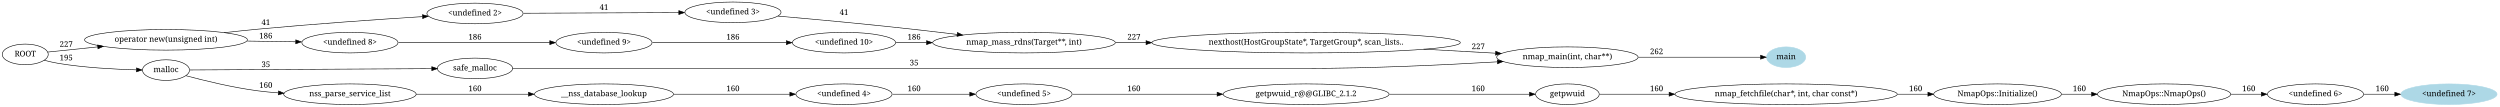
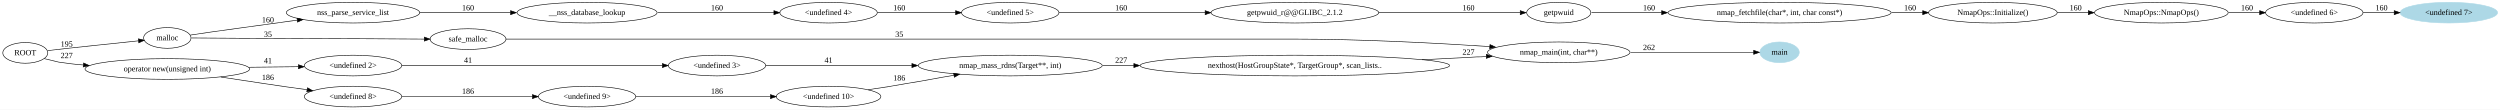
- <svg xmlns="http://www.w3.org/2000/svg" width="4458pt" height="190pt" viewBox="0.00 0.00 4458.00 190.00">
-   <g id="graph1" class="graph" transform="scale(1 1) rotate(0) translate(4 186)">
-     <polygon fill="white" stroke="white" points="-4,5 -4,-186 4455,-186 4455,5 -4,5" />
+ <svg xmlns="http://www.w3.org/2000/svg" width="4348pt" height="190pt" viewBox="0.00 0.00 4348.00 190.00">
+   <g id="graph0" class="graph" transform="scale(1 1) rotate(0) translate(4 186)">
+     <polygon style="fill:white;stroke:white;" points="-4,4 -4,-186 4344,-186 4344,4 -4,4" />
    <g id="node1" class="node">
-       <ellipse fill="none" stroke="black" cx="41" cy="-89" rx="41.012" ry="18.385" />
-       <text text-anchor="middle" x="41" y="-85.4" font-family="Times Roman,serif" font-size="14.00">ROOT</text>
+       <ellipse style="fill:none;stroke:black;" cx="610" cy="-72" rx="84.776" ry="18" />
+       <text text-anchor="middle" x="610" y="-67.9" style="font-family:Times New Roman;font-size:14.00;">&lt;undefined 2&gt;</text>
+     </g>
+     <g id="node3" class="node">
+       <ellipse style="fill:none;stroke:black;" cx="1243" cy="-72" rx="84.776" ry="18" />
+       <text text-anchor="middle" x="1243" y="-67.9" style="font-family:Times New Roman;font-size:14.00;">&lt;undefined 3&gt;</text>
+     </g>
+     <g id="edge2" class="edge">
+       <path style="fill:none;stroke:black;" d="M695,-72C813,-72 1025,-72 1148,-72" />
+       <polygon style="fill:black;stroke:black;" points="1148,-75.5 1158,-72 1148,-68.5 1148,-75.5" />
+       <text text-anchor="middle" x="810" y="-76.9" style="font-family:Times New Roman;font-size:14.00;">41</text>
    </g>
    <g id="node2" class="node">
-       <ellipse fill="none" stroke="black" cx="292" cy="-61" rx="41.927" ry="18.385" />
-       <text text-anchor="middle" x="292" y="-57.4" font-family="Times Roman,serif" font-size="14.00">malloc</text>
-     </g>
-     <g id="edge2" class="edge">
-       <path fill="none" stroke="black" d="M74.748,-78.589C82.942,-76.412 91.728,-74.366 100,-73 146.735,-65.284 200.617,-62.435 239.382,-61.428" />
-       <polygon fill="black" stroke="black" points="239.479,-64.926 249.396,-61.2 239.319,-57.928 239.479,-64.926" />
-       <text text-anchor="middle" x="114" y="-78.4" font-family="Times Roman,serif" font-size="14.00">195</text>
+       <ellipse style="fill:none;stroke:black;" cx="2707" cy="-95" rx="123.884" ry="18" />
+       <text text-anchor="middle" x="2707" y="-90.9" style="font-family:Times New Roman;font-size:14.00;">nmap_main(int, char**)</text>
+     </g>
+     <g id="node9" class="node">
+       <ellipse style="fill:lightblue;stroke:lightblue;" cx="3091" cy="-95" rx="34.241" ry="18" />
+       <text text-anchor="middle" x="3091" y="-90.9" style="font-family:Times New Roman;font-size:14.00;">main</text>
+     </g>
+     <g id="edge46" class="edge">
+       <path style="fill:none;stroke:black;" d="M2832,-95C2906,-95 2994,-95 3046,-95" />
+       <polygon style="fill:black;stroke:black;" points="3046,-98.5 3056,-95 3046,-91.5 3046,-98.5" />
+       <text text-anchor="middle" x="2864" y="-98.9" style="font-family:Times New Roman;font-size:14.00;">262</text>
+     </g>
+     <g id="node7" class="node">
+       <ellipse style="fill:none;stroke:black;" cx="1753" cy="-72" rx="160.018" ry="18" />
+       <text text-anchor="middle" x="1753" y="-67.9" style="font-family:Times New Roman;font-size:14.00;">nmap_mass_rdns(Target**, int)</text>
+     </g>
+     <g id="edge14" class="edge">
+       <path style="fill:none;stroke:black;" d="M1328,-72C1397,-72 1497,-72 1582,-72" />
+       <polygon style="fill:black;stroke:black;" points="1582,-75.5 1592,-72 1582,-68.5 1582,-75.5" />
+       <text text-anchor="middle" x="1437" y="-76.9" style="font-family:Times New Roman;font-size:14.00;">41</text>
+     </g>
+     <g id="node4" class="node">
+       <ellipse style="fill:none;stroke:black;" cx="1437" cy="-18" rx="91.03" ry="18" />
+       <text text-anchor="middle" x="1437" y="-13.9" style="font-family:Times New Roman;font-size:14.00;">&lt;undefined 10&gt;</text>
+     </g>
+     <g id="edge4" class="edge">
+       <path style="fill:none;stroke:black;" d="M1506,-30C1528,-33 1552,-37 1574,-41 1601,-45 1629,-51 1655,-55" />
+       <polygon style="fill:black;stroke:black;" points="1654.51,-58.471 1665,-57 1655.88,-51.607 1654.51,-58.471" />
+       <text text-anchor="middle" x="1560" y="-45.9" style="font-family:Times New Roman;font-size:14.00;">186</text>
+     </g>
+     <g id="node5" class="node">
+       <ellipse style="fill:none;stroke:black;" cx="287" cy="-120" rx="41.191" ry="18" />
+       <text text-anchor="middle" x="287" y="-115.9" style="font-family:Times New Roman;font-size:14.00;">malloc</text>
    </g>
    <g id="node6" class="node">
-       <ellipse fill="none" stroke="black" cx="292" cy="-115" rx="145.163" ry="18.385" />
-       <text text-anchor="middle" x="292" y="-111.4" font-family="Times Roman,serif" font-size="14.00">operator new(unsigned int)</text>
+       <ellipse style="fill:none;stroke:black;" cx="610" cy="-164" rx="116.045" ry="18" />
+       <text text-anchor="middle" x="610" y="-159.9" style="font-family:Times New Roman;font-size:14.00;">nss_parse_service_list</text>
+     </g>
+     <g id="edge18" class="edge">
+       <path style="fill:none;stroke:black;" d="M327,-125C372,-132 450,-142 513,-151" />
+       <polygon style="fill:black;stroke:black;" points="512.701,-154.488 523,-152 513.398,-147.522 512.701,-154.488" />
+       <text text-anchor="middle" x="462" y="-146.9" style="font-family:Times New Roman;font-size:14.00;">160</text>
+     </g>
+     <g id="node12" class="node">
+       <ellipse style="fill:none;stroke:black;" cx="810" cy="-118" rx="66.014" ry="18" />
+       <text text-anchor="middle" x="810" y="-113.9" style="font-family:Times New Roman;font-size:14.00;">safe_malloc</text>
+     </g>
+     <g id="edge48" class="edge">
+       <path style="fill:none;stroke:black;" d="M329,-120C417,-119 621,-119 734,-118" />
+       <polygon style="fill:black;stroke:black;" points="734,-121.5 744,-118 734,-114.5 734,-121.5" />
+       <text text-anchor="middle" x="462" y="-121.9" style="font-family:Times New Roman;font-size:14.00;">35</text>
+     </g>
+     <g id="node18" class="node">
+       <ellipse style="fill:none;stroke:black;" cx="1017" cy="-164" rx="121.8" ry="18" />
+       <text text-anchor="middle" x="1017" y="-159.9" style="font-family:Times New Roman;font-size:14.00;">__nss_database_lookup</text>
+     </g>
+     <g id="edge44" class="edge">
+       <path style="fill:none;stroke:black;" d="M726,-164C775,-164 833,-164 884,-164" />
+       <polygon style="fill:black;stroke:black;" points="884,-167.5 894,-164 884,-160.5 884,-167.5" />
+       <text text-anchor="middle" x="810" y="-167.9" style="font-family:Times New Roman;font-size:14.00;">160</text>
+     </g>
+     <g id="node10" class="node">
+       <ellipse style="fill:none;stroke:black;" cx="2248" cy="-72" rx="269.114" ry="18" />
+       <text text-anchor="middle" x="2248" y="-67.9" style="font-family:Times New Roman;font-size:14.00;">nexthost(HostGroupState*, TargetGroup*, scan_lists..</text>
+     </g>
+     <g id="edge38" class="edge">
+       <path style="fill:none;stroke:black;" d="M1914,-72C1932,-72 1949,-72 1968,-72" />
+       <polygon style="fill:black;stroke:black;" points="1968,-75.5 1978,-72 1968,-68.5 1968,-75.5" />
+       <text text-anchor="middle" x="1946" y="-76.9" style="font-family:Times New Roman;font-size:14.00;">227</text>
+     </g>
+     <g id="node8" class="node">
+       <ellipse style="fill:none;stroke:black;" cx="2248" cy="-164" rx="145.925" ry="18" />
+       <text text-anchor="middle" x="2248" y="-159.9" style="font-family:Times New Roman;font-size:14.00;">getpwuid_r@@GLIBC_2.1.2</text>
+     </g>
+     <g id="node16" class="node">
+       <ellipse style="fill:none;stroke:black;" cx="2707" cy="-164" rx="55.787" ry="18" />
+       <text text-anchor="middle" x="2707" y="-159.9" style="font-family:Times New Roman;font-size:14.00;">getpwuid</text>
+     </g>
+     <g id="edge26" class="edge">
+       <path style="fill:none;stroke:black;" d="M2394,-164C2476,-164 2576,-164 2640,-164" />
+       <polygon style="fill:black;stroke:black;" points="2640,-167.5 2650,-164 2640,-160.5 2640,-167.5" />
+       <text text-anchor="middle" x="2550" y="-167.9" style="font-family:Times New Roman;font-size:14.00;">160</text>
+     </g>
+     <g id="edge22" class="edge">
+       <path style="fill:none;stroke:black;" d="M2469,-82C2501,-84 2533,-85 2564,-87 2570,-87 2575,-87 2581,-88" />
+       <polygon style="fill:black;stroke:black;" points="2581,-91.5 2591,-88 2581,-84.5 2581,-91.5" />
+       <text text-anchor="middle" x="2550" y="-90.9" style="font-family:Times New Roman;font-size:14.00;">227</text>
+     </g>
+     <g id="node11" class="node">
+       <ellipse style="fill:none;stroke:black;" cx="40" cy="-94" rx="39.107" ry="18" />
+       <text text-anchor="middle" x="40" y="-89.9" style="font-family:Times New Roman;font-size:14.00;">ROOT</text>
+     </g>
+     <g id="edge50" class="edge">
+       <path style="fill:none;stroke:black;" d="M79,-98C121,-103 190,-110 237,-115" />
+       <polygon style="fill:black;stroke:black;" points="236.701,-118.488 247,-116 237.398,-111.522 236.701,-118.488" />
+       <text text-anchor="middle" x="112" y="-104.9" style="font-family:Times New Roman;font-size:14.00;">195</text>
+     </g>
+     <g id="node15" class="node">
+       <ellipse style="fill:none;stroke:black;" cx="287" cy="-66" rx="143.146" ry="18" />
+       <text text-anchor="middle" x="287" y="-61.9" style="font-family:Times New Roman;font-size:14.00;">operator new(unsigned int)</text>
+     </g>
+     <g id="edge36" class="edge">
+       <path style="fill:none;stroke:black;" d="M73,-84C81,-82 90,-80 98,-78 112,-76 126,-74 141,-73" />
+       <polygon style="fill:black;stroke:black;" points="141.398,-76.478 151,-72 140.701,-69.513 141.398,-76.478" />
+       <text text-anchor="middle" x="112" y="-84.9" style="font-family:Times New Roman;font-size:14.00;">227</text>
+     </g>
+     <g id="edge12" class="edge">
+       <path style="fill:none;stroke:black;" d="M876,-118C961,-118 1113,-118 1243,-118 1243,-118 1243,-118 2248,-118 2364,-118 2495,-111 2587,-105" />
+       <polygon style="fill:black;stroke:black;" points="2587.4,-108.478 2597,-104 2586.7,-101.512 2587.4,-108.478" />
+       <text text-anchor="middle" x="1560" y="-121.9" style="font-family:Times New Roman;font-size:14.00;">35</text>
+     </g>
+     <g id="node13" class="node">
+       <ellipse style="fill:none;stroke:black;" cx="3091" cy="-164" rx="194.067" ry="18" />
+       <text text-anchor="middle" x="3091" y="-159.9" style="font-family:Times New Roman;font-size:14.00;">nmap_fetchfile(char*, int, char const*)</text>
+     </g>
+     <g id="node21" class="node">
+       <ellipse style="fill:none;stroke:black;" cx="3462" cy="-164" rx="111.876" ry="18" />
+       <text text-anchor="middle" x="3462" y="-159.9" style="font-family:Times New Roman;font-size:14.00;">NmapOps::Initialize()</text>
+     </g>
+     <g id="edge30" class="edge">
+       <path style="fill:none;stroke:black;" d="M3286,-164C3304,-164 3322,-164 3340,-164" />
+       <polygon style="fill:black;stroke:black;" points="3340,-167.5 3350,-164 3340,-160.5 3340,-167.5" />
+       <text text-anchor="middle" x="3318" y="-167.9" style="font-family:Times New Roman;font-size:14.00;">160</text>
+     </g>
+     <g id="node14" class="node">
+       <ellipse style="fill:none;stroke:black;" cx="4021" cy="-164" rx="84.776" ry="18" />
+       <text text-anchor="middle" x="4021" y="-159.9" style="font-family:Times New Roman;font-size:14.00;">&lt;undefined 6&gt;</text>
+     </g>
+     <g id="node23" class="node">
+       <ellipse style="fill:lightblue;stroke:lightblue;" cx="4255" cy="-164" rx="84.776" ry="18" />
+       <text text-anchor="middle" x="4255" y="-159.9" style="font-family:Times New Roman;font-size:14.00;">&lt;undefined 7&gt;</text>
    </g>
    <g id="edge10" class="edge">
-       <path fill="none" stroke="black" d="M81.049,-93.148C105.446,-95.676 138.046,-99.053 170.311,-102.395" />
-       <polygon fill="black" stroke="black" points="169.996,-105.881 180.304,-103.43 170.717,-98.918 169.996,-105.881" />
-       <text text-anchor="middle" x="114" y="-102.4" font-family="Times Roman,serif" font-size="14.00">227</text>
-     </g>
-     <g id="node3" class="node">
-       <ellipse fill="none" stroke="black" cx="843" cy="-64" rx="67.175" ry="18.385" />
-       <text text-anchor="middle" x="843" y="-60.4" font-family="Times Roman,serif" font-size="14.00">safe_malloc</text>
-     </g>
-     <g id="edge4" class="edge">
-       <path fill="none" stroke="black" d="M334.778,-61.233C427.526,-61.738 648.232,-62.94 765.947,-63.581" />
-       <polygon fill="black" stroke="black" points="765.953,-67.081 775.972,-63.635 765.991,-60.081 765.953,-67.081" />
-       <text text-anchor="middle" x="470" y="-66.4" font-family="Times Roman,serif" font-size="14.00">35</text>
-     </g>
-     <g id="node11" class="node">
-       <ellipse fill="none" stroke="black" cx="620" cy="-18" rx="118.087" ry="18.385" />
-       <text text-anchor="middle" x="620" y="-14.4" font-family="Times Roman,serif" font-size="14.00">nss_parse_service_list</text>
-     </g>
-     <g id="edge22" class="edge">
-       <path fill="none" stroke="black" d="M327.49,-50.989C360.478,-42.164 411.136,-29.83 456,-24 467.699,-22.48 479.904,-21.294 492.145,-20.375" />
-       <polygon fill="black" stroke="black" points="492.691,-23.846 502.425,-19.664 492.208,-16.862 492.691,-23.846" />
-       <text text-anchor="middle" x="470" y="-29.4" font-family="Times Roman,serif" font-size="14.00">160</text>
-     </g>
-     <g id="node4" class="node">
-       <ellipse fill="none" stroke="black" cx="2791" cy="-84" rx="126.072" ry="18.385" />
-       <text text-anchor="middle" x="2791" y="-80.4" font-family="Times Roman,serif" font-size="14.00">nmap_main(int, char**)</text>
+       <path style="fill:none;stroke:black;" d="M4106,-164C4124,-164 4142,-164 4160,-164" />
+       <polygon style="fill:black;stroke:black;" points="4160,-167.5 4170,-164 4160,-160.5 4160,-167.5" />
+       <text text-anchor="middle" x="4138" y="-167.9" style="font-family:Times New Roman;font-size:14.00;">160</text>
+     </g>
+     <g id="edge40" class="edge">
+       <path style="fill:none;stroke:black;" d="M429,-69C458,-69 488,-70 515,-70" />
+       <polygon style="fill:black;stroke:black;" points="515,-73.5 525,-70 515,-66.5 515,-73.5" />
+       <text text-anchor="middle" x="462" y="-75.9" style="font-family:Times New Roman;font-size:14.00;">41</text>
+     </g>
+     <g id="node17" class="node">
+       <ellipse style="fill:none;stroke:black;" cx="610" cy="-18" rx="84.776" ry="18" />
+       <text text-anchor="middle" x="610" y="-13.9" style="font-family:Times New Roman;font-size:14.00;">&lt;undefined 8&gt;</text>
+     </g>
+     <g id="edge32" class="edge">
+       <path style="fill:none;stroke:black;" d="M380,-52C427,-45 484,-36 530,-30" />
+       <polygon style="fill:black;stroke:black;" points="530.881,-33.393 540,-28 529.508,-26.529 530.881,-33.393" />
+       <text text-anchor="middle" x="462" y="-46.9" style="font-family:Times New Roman;font-size:14.00;">186</text>
+     </g>
+     <g id="edge20" class="edge">
+       <path style="fill:none;stroke:black;" d="M2764,-164C2797,-164 2841,-164 2886,-164" />
+       <polygon style="fill:black;stroke:black;" points="2886,-167.5 2896,-164 2886,-160.5 2886,-167.5" />
+       <text text-anchor="middle" x="2864" y="-167.9" style="font-family:Times New Roman;font-size:14.00;">160</text>
+     </g>
+     <g id="node20" class="node">
+       <ellipse style="fill:none;stroke:black;" cx="1017" cy="-18" rx="84.776" ry="18" />
+       <text text-anchor="middle" x="1017" y="-13.9" style="font-family:Times New Roman;font-size:14.00;">&lt;undefined 9&gt;</text>
+     </g>
+     <g id="edge42" class="edge">
+       <path style="fill:none;stroke:black;" d="M695,-18C762,-18 853,-18 922,-18" />
+       <polygon style="fill:black;stroke:black;" points="922,-21.5 932,-18 922,-14.5 922,-21.5" />
+       <text text-anchor="middle" x="810" y="-22.9" style="font-family:Times New Roman;font-size:14.00;">186</text>
+     </g>
+     <g id="node24" class="node">
+       <ellipse style="fill:none;stroke:black;" cx="1437" cy="-164" rx="84.776" ry="18" />
+       <text text-anchor="middle" x="1437" y="-159.9" style="font-family:Times New Roman;font-size:14.00;">&lt;undefined 4&gt;</text>
+     </g>
+     <g id="edge8" class="edge">
+       <path style="fill:none;stroke:black;" d="M1140,-164C1204,-164 1282,-164 1342,-164" />
+       <polygon style="fill:black;stroke:black;" points="1342,-167.5 1352,-164 1342,-160.5 1342,-167.5" />
+       <text text-anchor="middle" x="1243" y="-167.9" style="font-family:Times New Roman;font-size:14.00;">160</text>
+     </g>
+     <g id="node19" class="node">
+       <ellipse style="fill:none;stroke:black;" cx="3755" cy="-164" rx="116.239" ry="18" />
+       <text text-anchor="middle" x="3755" y="-159.9" style="font-family:Times New Roman;font-size:14.00;">NmapOps::NmapOps()</text>
    </g>
    <g id="edge6" class="edge">
-       <path fill="none" stroke="black" d="M910.039,-64C999.602,-64 1163.24,-64 1303,-64 1303,-64 1303,-64 2325,-64 2440.63,-64 2572.26,-70.223 2666.06,-75.726" />
-       <polygon fill="black" stroke="black" points="2665.97,-79.227 2676.16,-76.325 2666.38,-72.239 2665.97,-79.227" />
-       <text text-anchor="middle" x="1626" y="-69.4" font-family="Times Roman,serif" font-size="14.00">35</text>
-     </g>
-     <g id="node5" class="node">
-       <ellipse fill="lightblue" stroke="lightblue" cx="3181" cy="-84" rx="34.857" ry="18.385" />
-       <text text-anchor="middle" x="3181" y="-80.4" font-family="Times Roman,serif" font-size="14.00">main</text>
-     </g>
-     <g id="edge8" class="edge">
-       <path fill="none" stroke="black" d="M2917.62,-84C2992.27,-84 3082.23,-84 3135.34,-84" />
-       <polygon fill="black" stroke="black" points="3135.46,-87.5 3145.46,-84 3135.46,-80.5 3135.46,-87.5" />
-       <text text-anchor="middle" x="2950" y="-89.4" font-family="Times Roman,serif" font-size="14.00">262</text>
-     </g>
-     <g id="node7" class="node">
-       <ellipse fill="none" stroke="black" cx="843" cy="-162" rx="85.768" ry="18.385" />
-       <text text-anchor="middle" x="843" y="-158.4" font-family="Times Roman,serif" font-size="14.00">&lt;undefined 2&gt;</text>
-     </g>
-     <g id="edge12" class="edge">
-       <path fill="none" stroke="black" d="M395.599,-127.688C415.624,-129.946 436.452,-132.161 456,-134 555.969,-143.403 670.724,-151.349 749.156,-156.346" />
-       <polygon fill="black" stroke="black" points="749.294,-159.862 759.495,-157.001 749.737,-152.876 749.294,-159.862" />
-       <text text-anchor="middle" x="470" y="-141.4" font-family="Times Roman,serif" font-size="14.00">41</text>
+       <path style="fill:none;stroke:black;" d="M3872,-164C3890,-164 3908,-164 3926,-164" />
+       <polygon style="fill:black;stroke:black;" points="3926,-167.5 3936,-164 3926,-160.5 3926,-167.5" />
+       <text text-anchor="middle" x="3904" y="-167.9" style="font-family:Times New Roman;font-size:14.00;">160</text>
+     </g>
+     <g id="edge24" class="edge">
+       <path style="fill:none;stroke:black;" d="M1102,-18C1170,-18 1264,-18 1336,-18" />
+       <polygon style="fill:black;stroke:black;" points="1336,-21.5 1346,-18 1336,-14.5 1336,-21.5" />
+       <text text-anchor="middle" x="1243" y="-22.9" style="font-family:Times New Roman;font-size:14.00;">186</text>
+     </g>
+     <g id="edge16" class="edge">
+       <path style="fill:none;stroke:black;" d="M3574,-164C3592,-164 3610,-164 3628,-164" />
+       <polygon style="fill:black;stroke:black;" points="3628,-167.5 3638,-164 3628,-160.5 3628,-167.5" />
+       <text text-anchor="middle" x="3606" y="-167.9" style="font-family:Times New Roman;font-size:14.00;">160</text>
    </g>
    <g id="node22" class="node">
-       <ellipse fill="none" stroke="black" cx="620" cy="-110" rx="85.768" ry="18.385" />
-       <text text-anchor="middle" x="620" y="-106.4" font-family="Times Roman,serif" font-size="14.00">&lt;undefined 8&gt;</text>
-     </g>
-     <g id="edge44" class="edge">
-       <path fill="none" stroke="black" d="M436.82,-112.792C466.038,-112.347 496.078,-111.889 523.164,-111.476" />
-       <polygon fill="black" stroke="black" points="523.447,-114.972 533.393,-111.32 523.341,-107.973 523.447,-114.972" />
-       <text text-anchor="middle" x="470" y="-117.4" font-family="Times Roman,serif" font-size="14.00">186</text>
-     </g>
-     <g id="node8" class="node">
-       <ellipse fill="none" stroke="black" cx="1303" cy="-164" rx="85.768" ry="18.385" />
-       <text text-anchor="middle" x="1303" y="-160.4" font-family="Times Roman,serif" font-size="14.00">&lt;undefined 3&gt;</text>
-     </g>
-     <g id="edge14" class="edge">
-       <path fill="none" stroke="black" d="M929.522,-162.376C1008.35,-162.719 1124.6,-163.224 1206.42,-163.58" />
-       <polygon fill="black" stroke="black" points="1206.46,-167.08 1216.48,-163.624 1206.49,-160.08 1206.46,-167.08" />
-       <text text-anchor="middle" x="1073" y="-168.4" font-family="Times Roman,serif" font-size="14.00">41</text>
-     </g>
-     <g id="node9" class="node">
-       <ellipse fill="none" stroke="black" cx="1822" cy="-110" rx="162.842" ry="18.385" />
-       <text text-anchor="middle" x="1822" y="-106.4" font-family="Times Roman,serif" font-size="14.00">nmap_mass_rdns(Target**, int)</text>
-     </g>
-     <g id="edge16" class="edge">
-       <path fill="none" stroke="black" d="M1383.44,-157.255C1451.77,-151.311 1552.42,-142.053 1640,-132 1660.24,-129.676 1681.75,-127.139 1702.61,-124.64" />
-       <polygon fill="black" stroke="black" points="1703.28,-128.085 1712.79,-123.417 1702.45,-121.135 1703.28,-128.085" />
-       <text text-anchor="middle" x="1501" y="-159.4" font-family="Times Roman,serif" font-size="14.00">41</text>
-     </g>
-     <g id="node10" class="node">
-       <ellipse fill="none" stroke="black" cx="2325" cy="-110" rx="275.065" ry="18.385" />
-       <text text-anchor="middle" x="2325" y="-106.4" font-family="Times Roman,serif" font-size="14.00">nexthost(HostGroupState*, TargetGroup*, scan_lists..</text>
-     </g>
-     <g id="edge18" class="edge">
-       <path fill="none" stroke="black" d="M1985.66,-110C2003.08,-110 2021.14,-110 2039.45,-110" />
-       <polygon fill="black" stroke="black" points="2039.65,-113.5 2049.65,-110 2039.65,-106.5 2039.65,-113.5" />
-       <text text-anchor="middle" x="2018" y="-115.4" font-family="Times Roman,serif" font-size="14.00">227</text>
-     </g>
-     <g id="edge20" class="edge">
-       <path fill="none" stroke="black" d="M2534.49,-98.312C2578.28,-95.868 2623.2,-93.362 2662.96,-91.144" />
-       <polygon fill="black" stroke="black" points="2663.16,-94.638 2672.95,-90.586 2662.77,-87.649 2663.16,-94.638" />
-       <text text-anchor="middle" x="2632" y="-98.4" font-family="Times Roman,serif" font-size="14.00">227</text>
-     </g>
-     <g id="node12" class="node">
-       <ellipse fill="none" stroke="black" cx="1073" cy="-18" rx="123.951" ry="18.385" />
-       <text text-anchor="middle" x="1073" y="-14.4" font-family="Times Roman,serif" font-size="14.00">__nss_database_lookup</text>
-     </g>
-     <g id="edge24" class="edge">
-       <path fill="none" stroke="black" d="M738.133,-18C799.472,-18 874.683,-18 938.277,-18" />
-       <polygon fill="black" stroke="black" points="938.38,-21.5 948.38,-18 938.38,-14.5 938.38,-21.5" />
-       <text text-anchor="middle" x="843" y="-23.4" font-family="Times Roman,serif" font-size="14.00">160</text>
-     </g>
-     <g id="node13" class="node">
-       <ellipse fill="none" stroke="black" cx="1501" cy="-18" rx="85.768" ry="18.385" />
-       <text text-anchor="middle" x="1501" y="-14.4" font-family="Times Roman,serif" font-size="14.00">&lt;undefined 4&gt;</text>
-     </g>
-     <g id="edge26" class="edge">
-       <path fill="none" stroke="black" d="M1197.66,-18C1263.58,-18 1343.29,-18 1404.45,-18" />
-       <polygon fill="black" stroke="black" points="1404.49,-21.5 1414.49,-18 1404.49,-14.5 1404.49,-21.5" />
-       <text text-anchor="middle" x="1303" y="-23.4" font-family="Times Roman,serif" font-size="14.00">160</text>
-     </g>
-     <g id="node14" class="node">
-       <ellipse fill="none" stroke="black" cx="1822" cy="-18" rx="85.768" ry="18.385" />
-       <text text-anchor="middle" x="1822" y="-14.4" font-family="Times Roman,serif" font-size="14.00">&lt;undefined 5&gt;</text>
+       <ellipse style="fill:none;stroke:black;" cx="1753" cy="-164" rx="84.776" ry="18" />
+       <text text-anchor="middle" x="1753" y="-159.9" style="font-family:Times New Roman;font-size:14.00;">&lt;undefined 5&gt;</text>
    </g>
    <g id="edge28" class="edge">
-       <path fill="none" stroke="black" d="M1587.87,-18C1630.33,-18 1681.57,-18 1725.27,-18" />
-       <polygon fill="black" stroke="black" points="1725.34,-21.5 1735.34,-18 1725.34,-14.5 1725.34,-21.5" />
-       <text text-anchor="middle" x="1626" y="-23.4" font-family="Times Roman,serif" font-size="14.00">160</text>
-     </g>
-     <g id="node15" class="node">
-       <ellipse fill="none" stroke="black" cx="2325" cy="-18" rx="147.992" ry="18.385" />
-       <text text-anchor="middle" x="2325" y="-14.4" font-family="Times Roman,serif" font-size="14.00">getpwuid_r@@GLIBC_2.1.2</text>
-     </g>
-     <g id="edge30" class="edge">
-       <path fill="none" stroke="black" d="M1908.76,-18C1979.45,-18 2081.15,-18 2166.32,-18" />
-       <polygon fill="black" stroke="black" points="2166.36,-21.5 2176.36,-18 2166.36,-14.5 2166.36,-21.5" />
-       <text text-anchor="middle" x="2018" y="-23.4" font-family="Times Roman,serif" font-size="14.00">160</text>
-     </g>
-     <g id="node16" class="node">
-       <ellipse fill="none" stroke="black" cx="2791" cy="-18" rx="56.778" ry="18.385" />
-       <text text-anchor="middle" x="2791" y="-14.4" font-family="Times Roman,serif" font-size="14.00">getpwuid</text>
-     </g>
-     <g id="edge32" class="edge">
-       <path fill="none" stroke="black" d="M2473.73,-18C2557.54,-18 2658.17,-18 2723.29,-18" />
-       <polygon fill="black" stroke="black" points="2723.43,-21.5 2733.43,-18 2723.43,-14.5 2723.43,-21.5" />
-       <text text-anchor="middle" x="2632" y="-23.4" font-family="Times Roman,serif" font-size="14.00">160</text>
-     </g>
-     <g id="node17" class="node">
-       <ellipse fill="none" stroke="black" cx="3181" cy="-18" rx="198.197" ry="18.385" />
-       <text text-anchor="middle" x="3181" y="-14.4" font-family="Times Roman,serif" font-size="14.00">nmap_fetchfile(char*, int, char const*)</text>
+       <path style="fill:none;stroke:black;" d="M1838,-164C1908,-164 2008,-164 2092,-164" />
+       <polygon style="fill:black;stroke:black;" points="2092,-167.5 2102,-164 2092,-160.5 2092,-167.5" />
+       <text text-anchor="middle" x="1946" y="-167.9" style="font-family:Times New Roman;font-size:14.00;">160</text>
    </g>
    <g id="edge34" class="edge">
-       <path fill="none" stroke="black" d="M2848.55,-18C2882.1,-18 2926.71,-18 2972.32,-18" />
-       <polygon fill="black" stroke="black" points="2972.38,-21.5 2982.38,-18 2972.38,-14.5 2972.38,-21.5" />
-       <text text-anchor="middle" x="2950" y="-23.4" font-family="Times Roman,serif" font-size="14.00">160</text>
-     </g>
-     <g id="node18" class="node">
-       <ellipse fill="none" stroke="black" cx="3558" cy="-18" rx="113.844" ry="18.385" />
-       <text text-anchor="middle" x="3558" y="-14.4" font-family="Times Roman,serif" font-size="14.00">NmapOps::Initialize()</text>
-     </g>
-     <g id="edge36" class="edge">
-       <path fill="none" stroke="black" d="M3379.71,-18C3398.08,-18 3416.32,-18 3433.73,-18" />
-       <polygon fill="black" stroke="black" points="3433.87,-21.5 3443.87,-18 3433.87,-14.5 3433.87,-21.5" />
-       <text text-anchor="middle" x="3412" y="-23.4" font-family="Times Roman,serif" font-size="14.00">160</text>
-     </g>
-     <g id="node19" class="node">
-       <ellipse fill="none" stroke="black" cx="3855" cy="-18" rx="118.794" ry="18.385" />
-       <text text-anchor="middle" x="3855" y="-14.4" font-family="Times Roman,serif" font-size="14.00">NmapOps::NmapOps()</text>
-     </g>
-     <g id="edge38" class="edge">
-       <path fill="none" stroke="black" d="M3672.4,-18C3689.75,-18 3707.76,-18 3725.4,-18" />
-       <polygon fill="black" stroke="black" points="3725.74,-21.5 3735.74,-18 3725.74,-14.5 3725.74,-21.5" />
-       <text text-anchor="middle" x="3704" y="-23.4" font-family="Times Roman,serif" font-size="14.00">160</text>
-     </g>
-     <g id="node20" class="node">
-       <ellipse fill="none" stroke="black" cx="4125" cy="-18" rx="85.768" ry="18.385" />
-       <text text-anchor="middle" x="4125" y="-14.4" font-family="Times Roman,serif" font-size="14.00">&lt;undefined 6&gt;</text>
-     </g>
-     <g id="edge40" class="edge">
-       <path fill="none" stroke="black" d="M3974.21,-18C3992.28,-18 4010.73,-18 4028.24,-18" />
-       <polygon fill="black" stroke="black" points="4028.44,-21.5 4038.44,-18 4028.44,-14.5 4028.44,-21.5" />
-       <text text-anchor="middle" x="4006" y="-23.4" font-family="Times Roman,serif" font-size="14.00">160</text>
-     </g>
-     <g id="node21" class="node">
-       <ellipse fill="lightblue" stroke="lightblue" cx="4363" cy="-18" rx="85.768" ry="18.385" />
-       <text text-anchor="middle" x="4363" y="-14.4" font-family="Times Roman,serif" font-size="14.00">&lt;undefined 7&gt;</text>
-     </g>
-     <g id="edge42" class="edge">
-       <path fill="none" stroke="black" d="M4211.6,-18C4229.43,-18 4248.31,-18 4266.47,-18" />
-       <polygon fill="black" stroke="black" points="4266.47,-21.5 4276.47,-18 4266.47,-14.5 4266.47,-21.5" />
-       <text text-anchor="middle" x="4244" y="-23.4" font-family="Times Roman,serif" font-size="14.00">160</text>
-     </g>
-     <g id="node23" class="node">
-       <ellipse fill="none" stroke="black" cx="1073" cy="-110" rx="85.768" ry="18.385" />
-       <text text-anchor="middle" x="1073" y="-106.4" font-family="Times Roman,serif" font-size="14.00">&lt;undefined 9&gt;</text>
-     </g>
-     <g id="edge46" class="edge">
-       <path fill="none" stroke="black" d="M706.539,-110C783.623,-110 896.276,-110 976.299,-110" />
-       <polygon fill="black" stroke="black" points="976.383,-113.5 986.383,-110 976.383,-106.5 976.383,-113.5" />
-       <text text-anchor="middle" x="843" y="-115.4" font-family="Times Roman,serif" font-size="14.00">186</text>
-     </g>
-     <g id="node24" class="node">
-       <ellipse fill="none" stroke="black" cx="1501" cy="-110" rx="92.13" ry="18.385" />
-       <text text-anchor="middle" x="1501" y="-106.4" font-family="Times Roman,serif" font-size="14.00">&lt;undefined 10&gt;</text>
-     </g>
-     <g id="edge48" class="edge">
-       <path fill="none" stroke="black" d="M1159.61,-110C1228.55,-110 1325.22,-110 1398.1,-110" />
-       <polygon fill="black" stroke="black" points="1398.22,-113.5 1408.22,-110 1398.22,-106.5 1398.22,-113.5" />
-       <text text-anchor="middle" x="1303" y="-115.4" font-family="Times Roman,serif" font-size="14.00">186</text>
-     </g>
-     <g id="edge50" class="edge">
-       <path fill="none" stroke="black" d="M1593.85,-110C1611.03,-110 1629.49,-110 1648.18,-110" />
-       <polygon fill="black" stroke="black" points="1648.28,-113.5 1658.28,-110 1648.28,-106.5 1648.28,-113.5" />
-       <text text-anchor="middle" x="1626" y="-115.4" font-family="Times Roman,serif" font-size="14.00">186</text>
+       <path style="fill:none;stroke:black;" d="M1522,-164C1564,-164 1615,-164 1658,-164" />
+       <polygon style="fill:black;stroke:black;" points="1658,-167.5 1668,-164 1658,-160.5 1658,-167.5" />
+       <text text-anchor="middle" x="1560" y="-167.9" style="font-family:Times New Roman;font-size:14.00;">160</text>
    </g>
  </g>
</svg>
